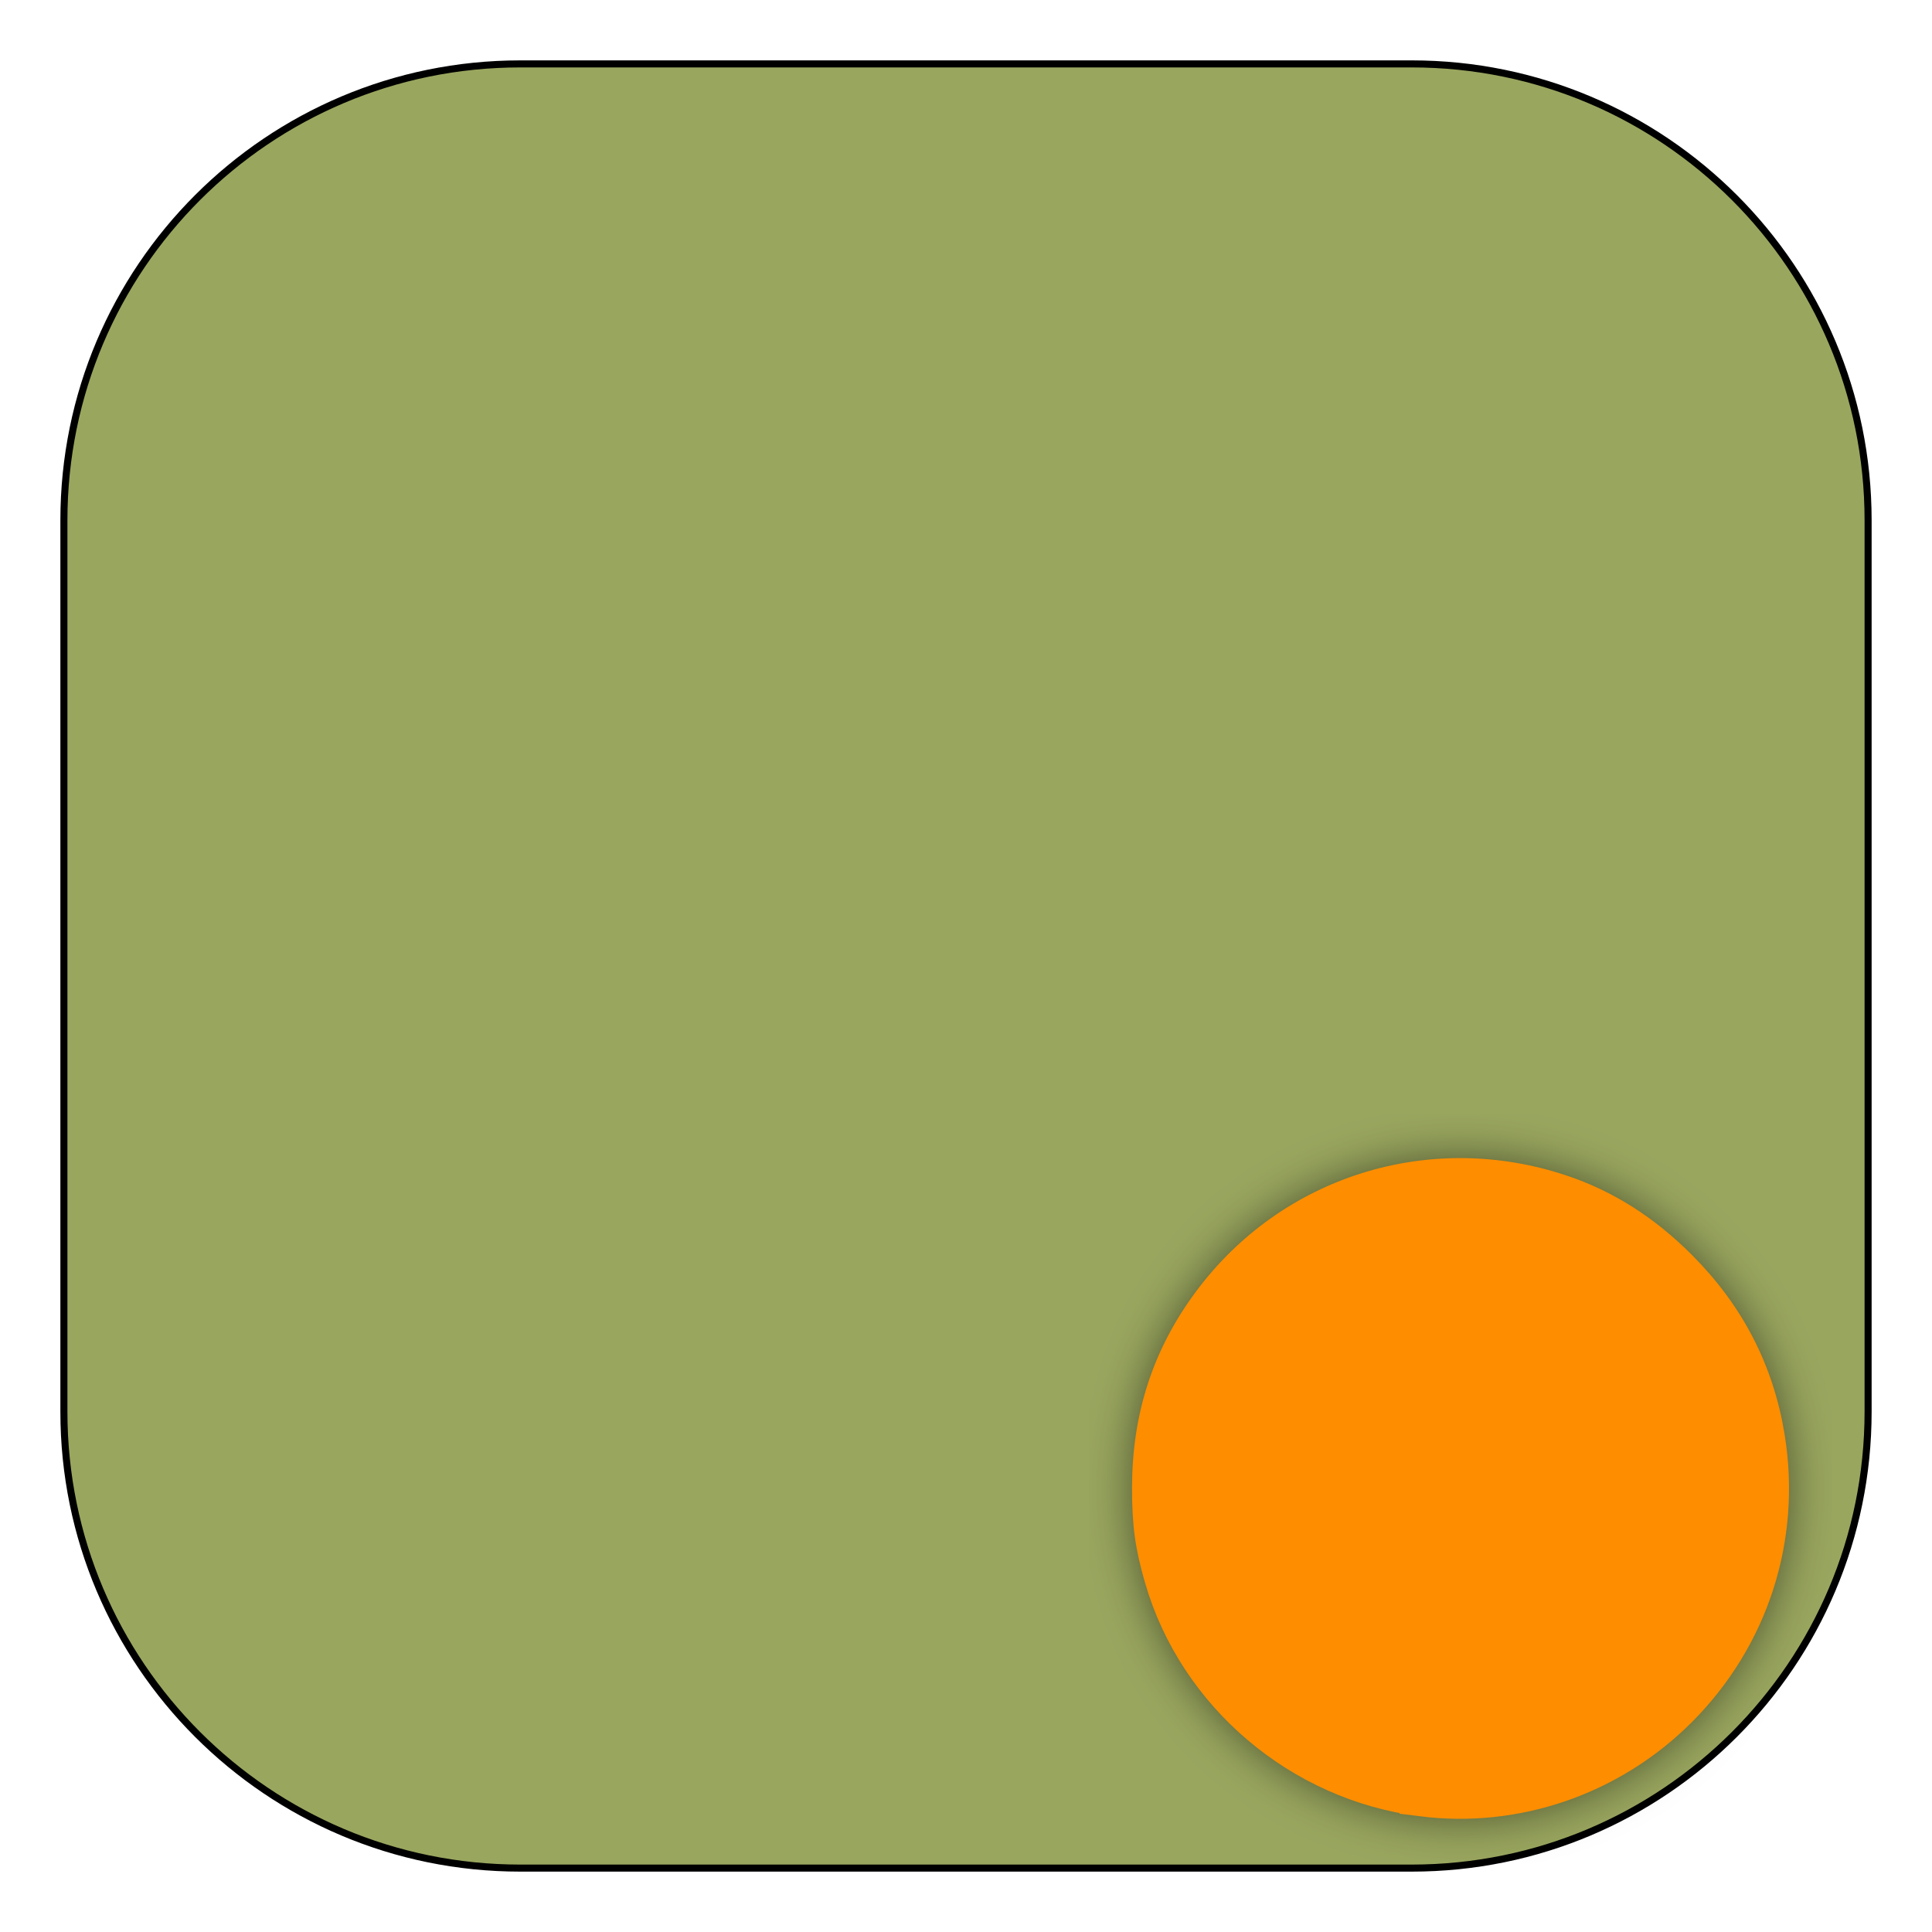
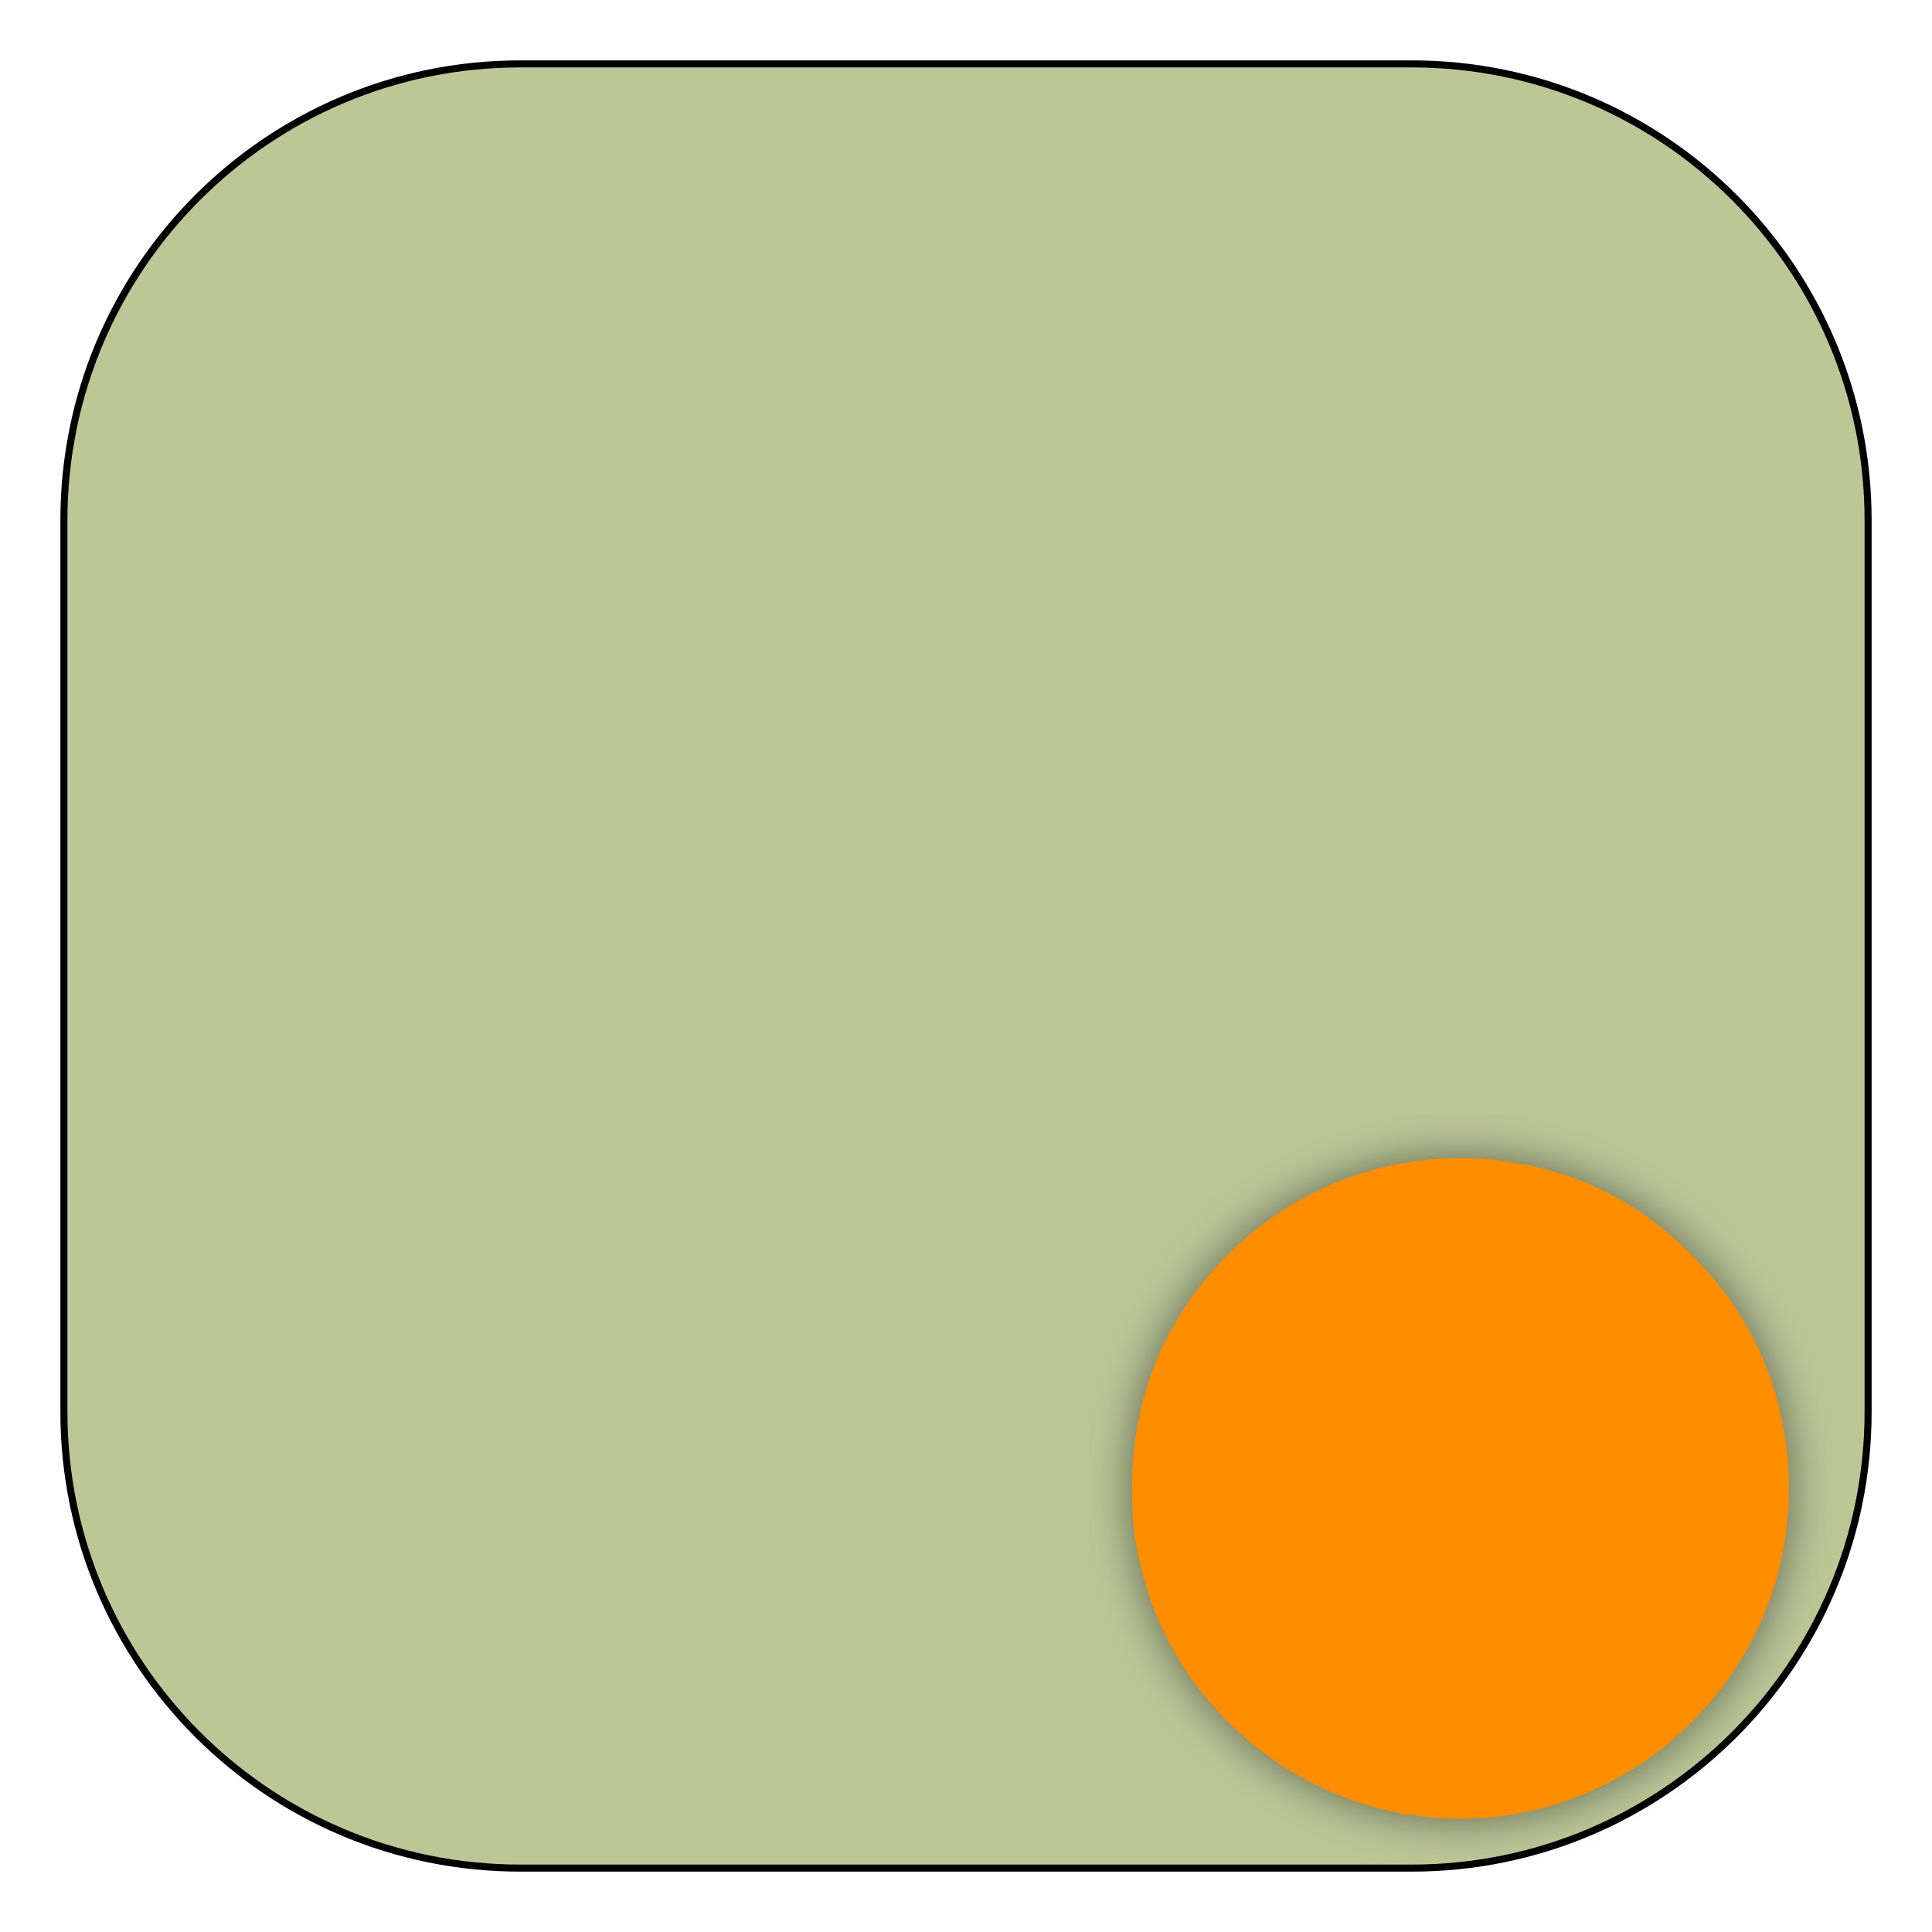
<svg xmlns="http://www.w3.org/2000/svg" width="256" height="256" viewBox="0 0 256 256" id="svg4144" version="1.1">
  <defs id="defs4146">
    <filter style="color-interpolation-filters:sRGB;" id="filter4140">
      <feFlood flood-opacity="0.498" flood-color="rgb(0,0,0)" result="flood" id="feFlood4142" />
      <feComposite in="flood" in2="SourceGraphic" operator="in" result="composite1" id="feComposite4144" />
      <feGaussianBlur in="composite1" stdDeviation="3" result="blur" id="feGaussianBlur4146" />
      <feOffset dx="0" dy="0" result="offset" id="feOffset4148" />
      <feComposite in="SourceGraphic" in2="offset" operator="over" result="composite2" id="feComposite4150" />
    </filter>
  </defs>
  <g id="layer1" transform="translate(0,-796.3622)">
-     <rect style="opacity:1;fill:#99a65e;fill-opacity:1;fill-rule:evenodd;stroke:#000000;stroke-width:0.934;stroke-miterlimit:4;stroke-dasharray:none;stroke-opacity:1" id="rect4152" width="239.066" height="239.066" x="8.467" y="804.829" ry="60.475" rx="60.475" />
-     <flowRoot xml:space="preserve" id="flowRoot4154" style="font-style:normal;font-variant:normal;font-weight:normal;font-stretch:normal;font-size:15px;line-height:125%;font-family:sans-serif;-inkscape-font-specification:'sans-serif, Normal';text-align:start;letter-spacing:0px;word-spacing:0px;writing-mode:lr-tb;text-anchor:start;fill:#2f3807;fill-opacity:1;stroke:none;stroke-width:1px;stroke-linecap:butt;stroke-linejoin:miter;stroke-opacity:1;" transform="matrix(11.93401,0,0,13.07788,-436.1276,206.0709)">
+     <rect style="opacity:1;fill:#bdc697;fill-opacity:1;fill-rule:evenodd;stroke:#000000;stroke-width:0.934;stroke-miterlimit:4;stroke-dasharray:none;stroke-opacity:1" id="rect4152" width="239.066" height="239.066" x="8.467" y="804.829" ry="60.475" rx="60.475" />
+     <flowRoot xml:space="preserve" id="flowRoot4154" style="font-style:normal;font-variant:normal;font-weight:normal;font-stretch:normal;font-size:15px;line-height:125%;font-family:sans-serif;-inkscape-font-specification:'sans-serif, Normal';text-align:start;letter-spacing:0px;word-spacing:0px;writing-mode:lr-tb;text-anchor:start;fill:#202020;fill-opacity:1;stroke:none;stroke-width:1px;stroke-linecap:butt;stroke-linejoin:miter;stroke-opacity:1;" transform="matrix(11.93401,0,0,13.07788,-436.1276,206.0709)">
      <flowRegion id="flowRegion4156">
-         <rect id="rect4158" width="54.447" height="54.094" x="39.952" y="43.161" style="font-style:normal;font-variant:normal;font-weight:normal;font-stretch:normal;font-size:15px;line-height:125%;font-family:sans-serif;-inkscape-font-specification:'sans-serif, Normal';text-align:start;writing-mode:lr-tb;text-anchor:start;fill:#2f3807;fill-opacity:1;stroke:none;stroke-opacity:1;" />
+         <rect id="rect4158" width="54.447" height="54.094" x="39.952" y="43.161" style="font-style:normal;font-variant:normal;font-weight:normal;font-stretch:normal;font-size:15px;line-height:125%;font-family:sans-serif;-inkscape-font-specification:'sans-serif, Normal';text-align:start;writing-mode:lr-tb;text-anchor:start;fill:#202020;fill-opacity:1;stroke:none;stroke-opacity:1;" />
      </flowRegion>
      <flowPara id="flowPara4160">m</flowPara>
    </flowRoot>
    <path style="opacity:1;fill:#ff8d00;fill-opacity:1;fill-rule:evenodd;stroke:#ff8d00;stroke-width:5;stroke-miterlimit:4;stroke-dasharray:none;stroke-opacity:1;filter:url(#filter4140)" d="m 188.419,1034.545 c -16.088,-2.032 -29.812,-13.687 -34.282,-29.11 -1.266,-4.368 -1.647,-7.168 -1.637,-12.03 0.019,-9.21 2.616,-17.178 7.94,-24.362 10.742,-14.495 29.247,-20.286 46.41,-14.524 5.747,1.929 10.838,5.16 15.541,9.864 6.374,6.374 10.211,13.8 11.62,22.492 2.147,13.237 -2.113,26.418 -11.608,35.923 -8.969,8.978 -21.533,13.322 -33.984,11.749 z" id="path4168" />
  </g>
</svg>
